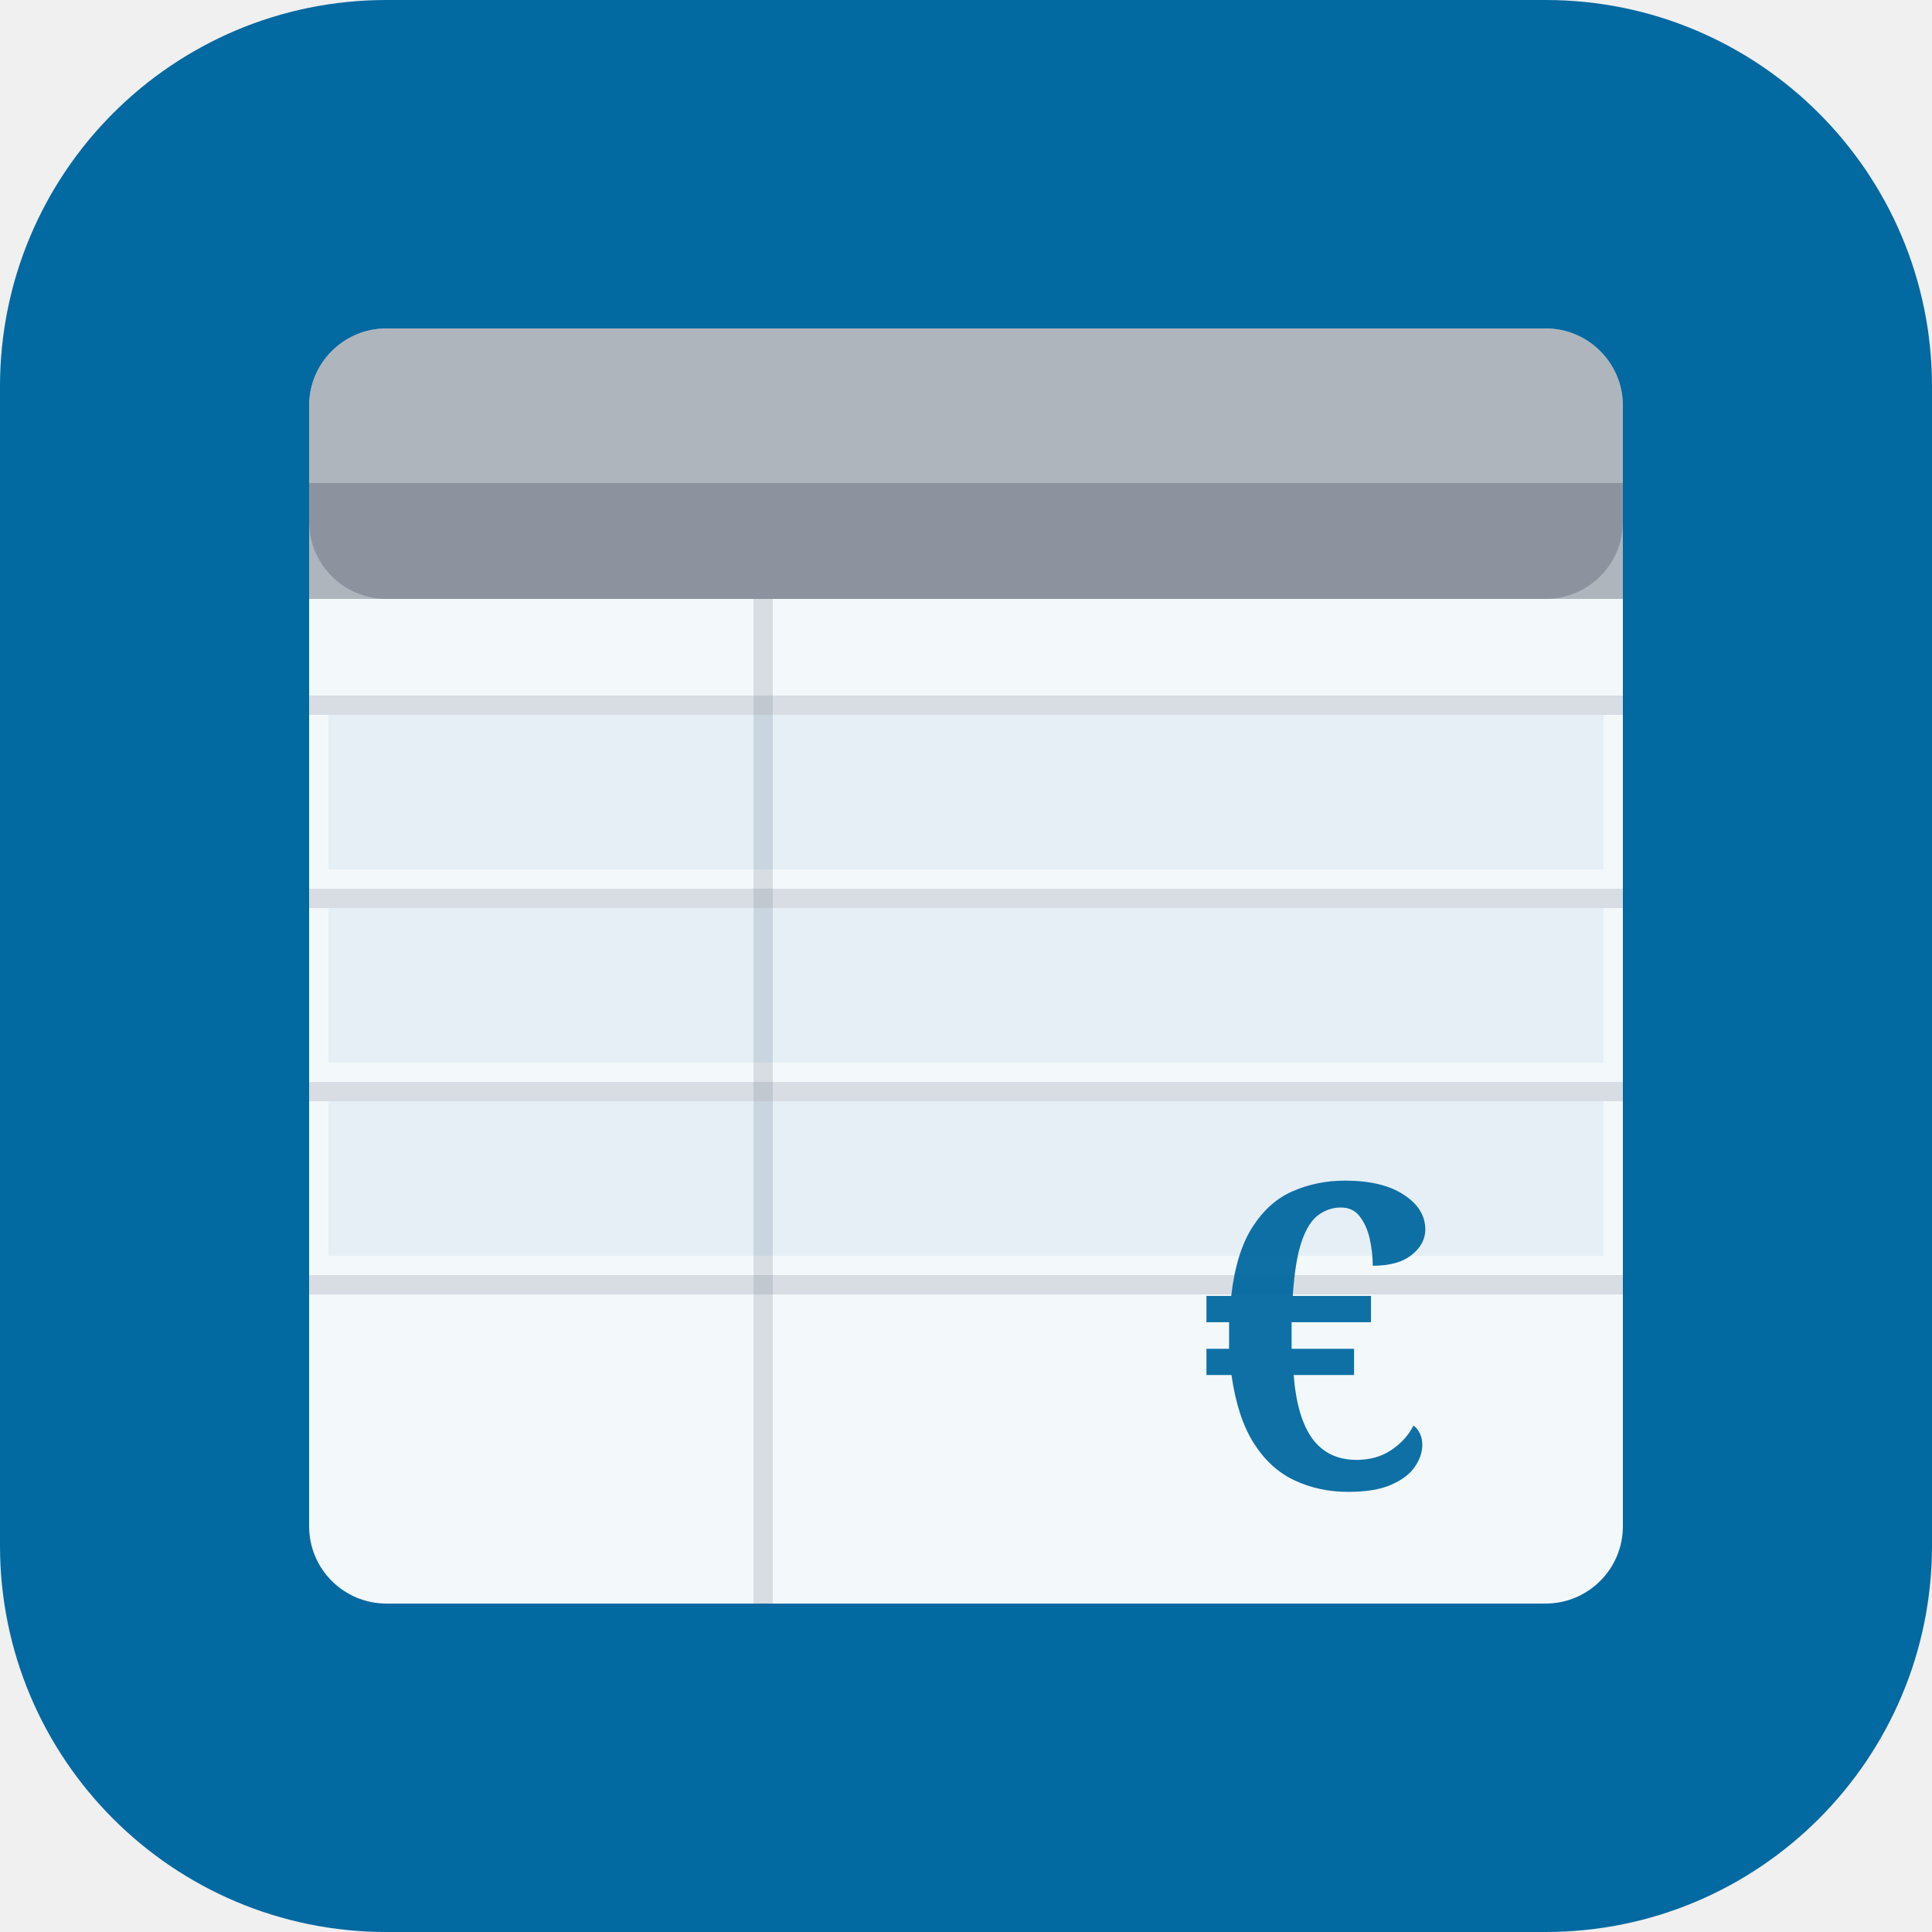
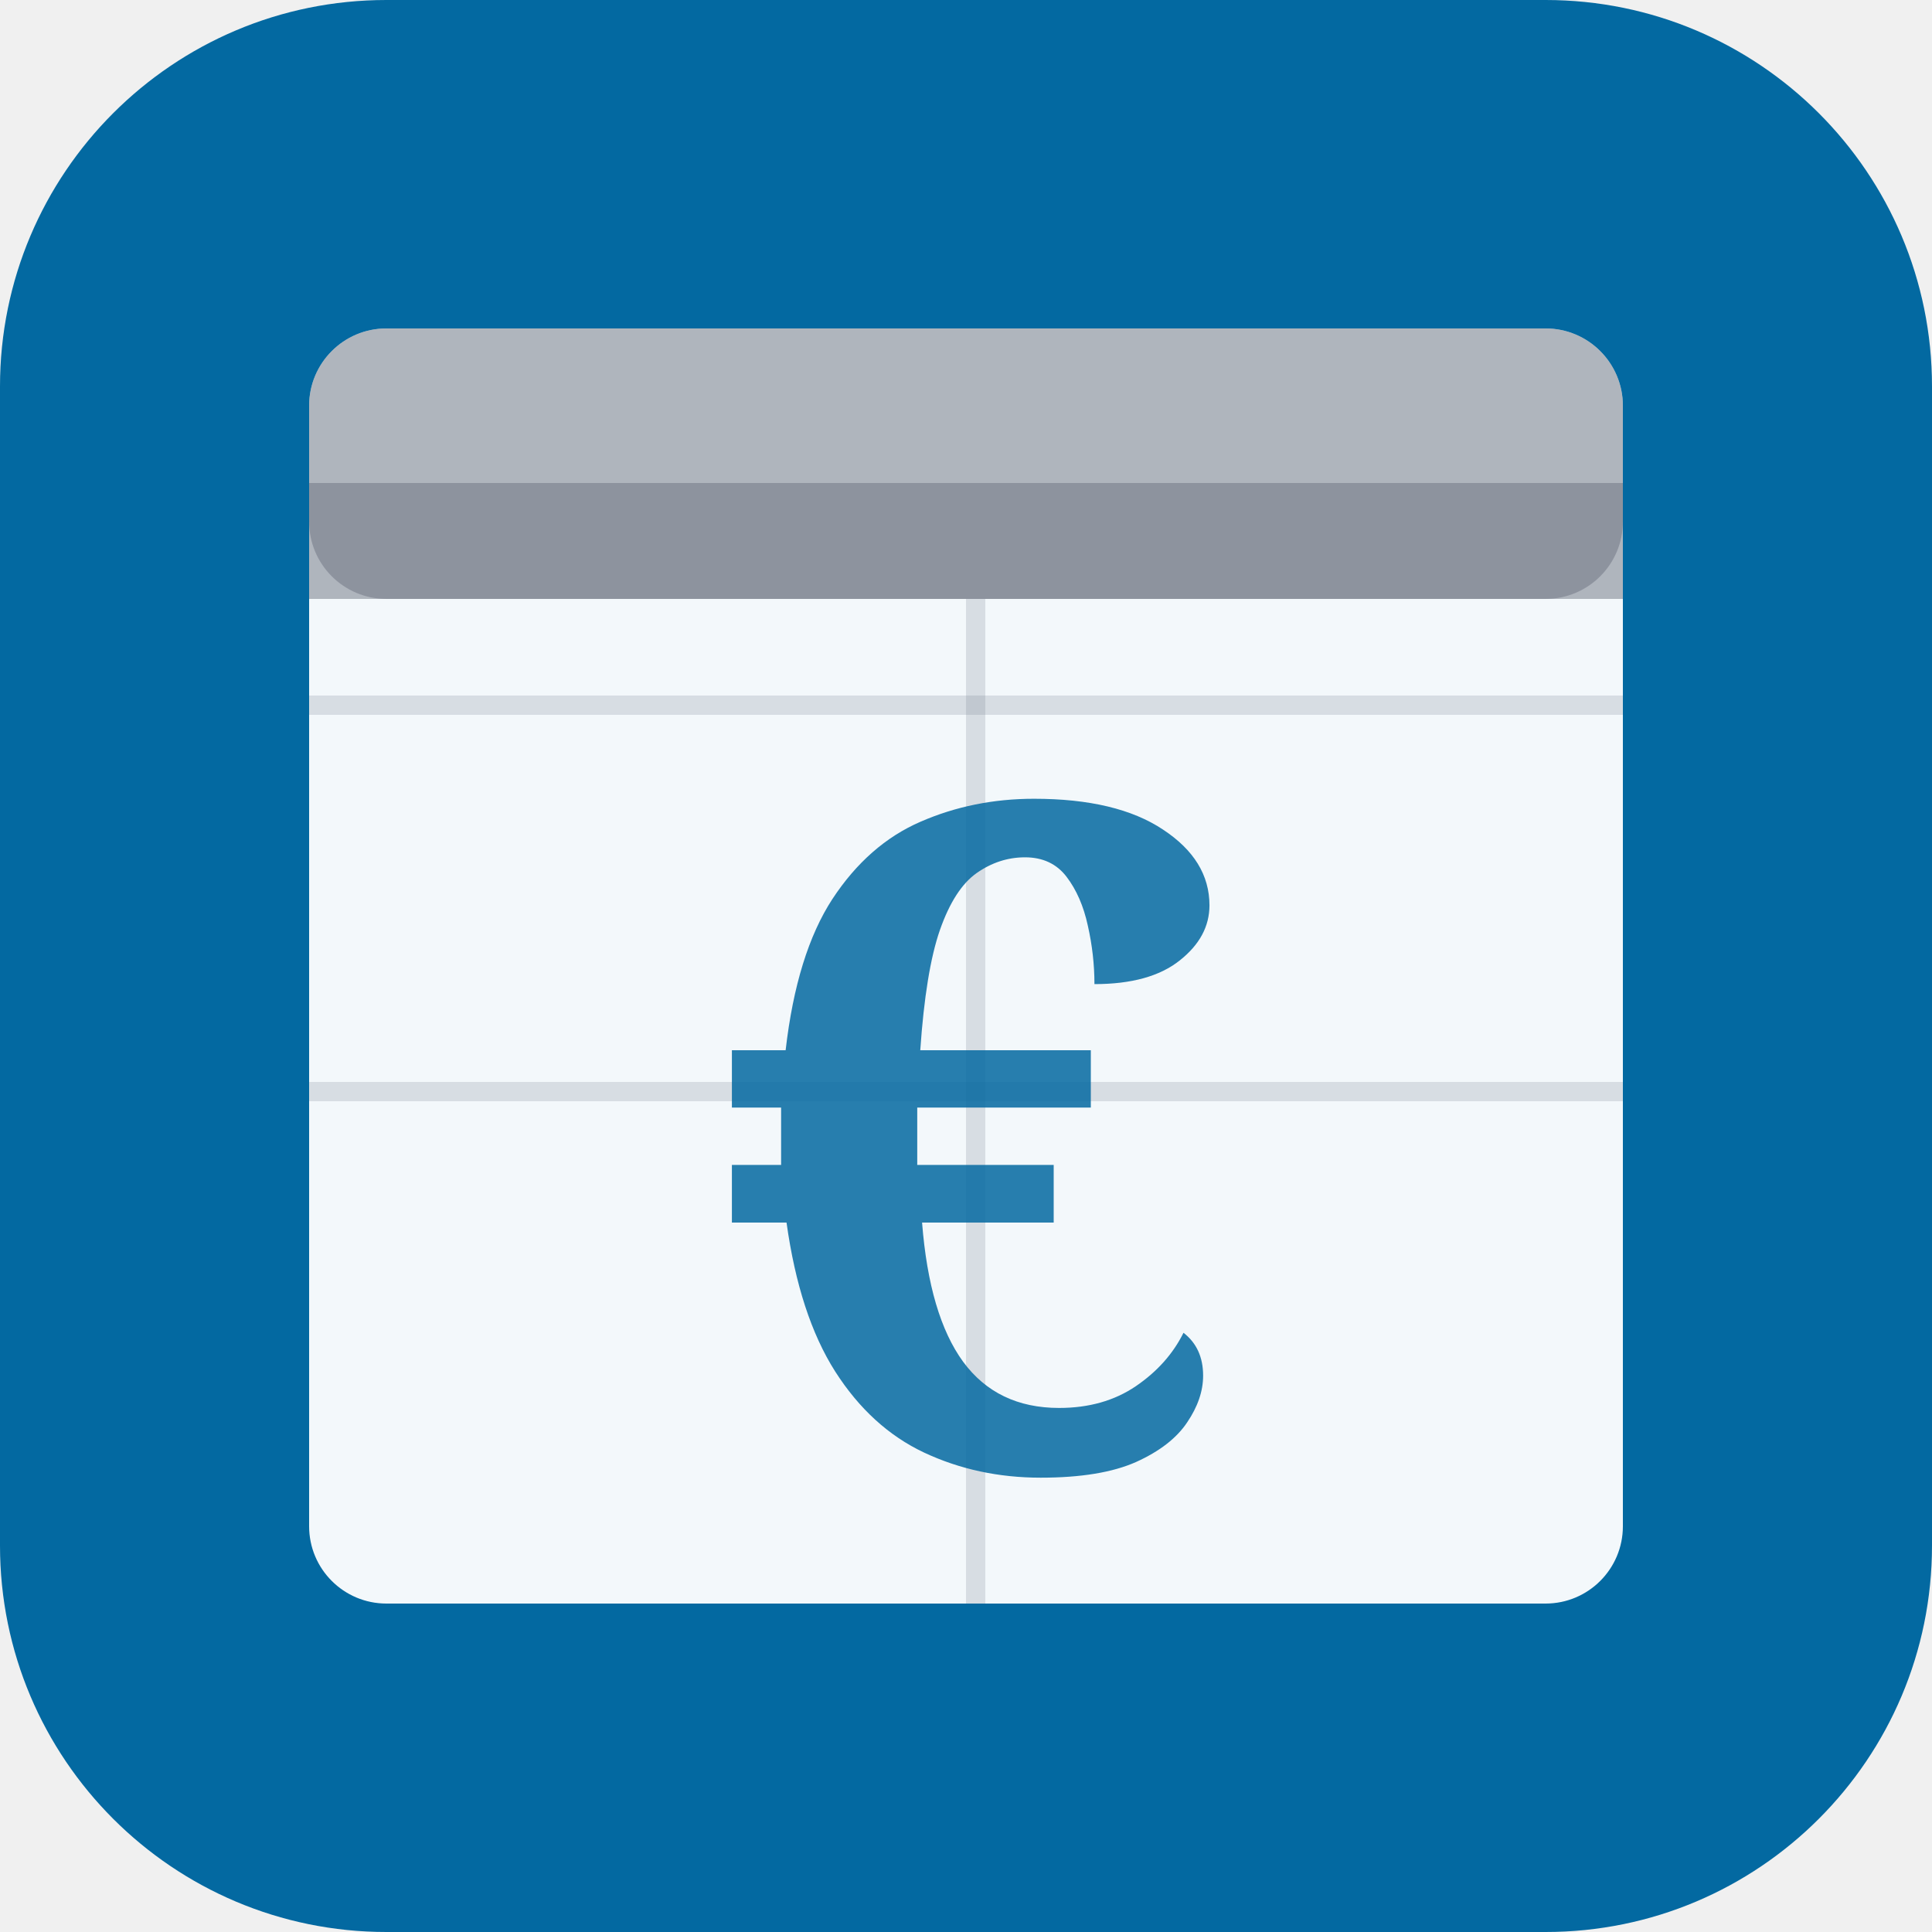
<svg xmlns="http://www.w3.org/2000/svg" viewBox="0 0 100 100">
  <rect x="0" y="0" width="100" height="100" rx="20" fill="#0369a1" />
  <rect x="16" y="17" width="68" height="66" rx="4" fill="white" opacity="0.95" />
  <rect x="16" y="17" width="68" height="14" rx="4" fill="#6b7280" opacity="0.5" />
  <rect x="16" y="25" width="68" height="6" rx="0" fill="#6b7280" opacity="0.5" />
  <rect x="16" y="36" width="68" height="1" fill="#6b7280" opacity="0.2" />
-   <rect x="16" y="46" width="68" height="1" fill="#6b7280" opacity="0.2" />
  <rect x="16" y="56" width="68" height="1" fill="#6b7280" opacity="0.2" />
-   <rect x="16" y="66" width="68" height="1" fill="#6b7280" opacity="0.2" />
-   <rect x="39" y="31" width="1" height="52" fill="#6b7280" opacity="0.2" />
-   <rect x="17" y="37" width="66" height="8" fill="#0369a1" opacity="0.06" />
-   <rect x="17" y="47" width="66" height="8" fill="#0369a1" opacity="0.06" />
-   <rect x="17" y="57" width="66" height="8" fill="#0369a1" opacity="0.06" />
-   <text x="68" y="77" text-anchor="middle" font-family="Georgia, serif" font-size="22" font-weight="700" fill="#0369a1" opacity="0.95">€</text>
+   <rect x="50" y="31" width="1" height="52" fill="#6b7280" opacity="0.2" />
+   <text x="50" y="76" text-anchor="middle" font-family="Georgia, serif" font-size="48" font-weight="700" fill="#0369a1" opacity="0.85">€</text>
</svg>
